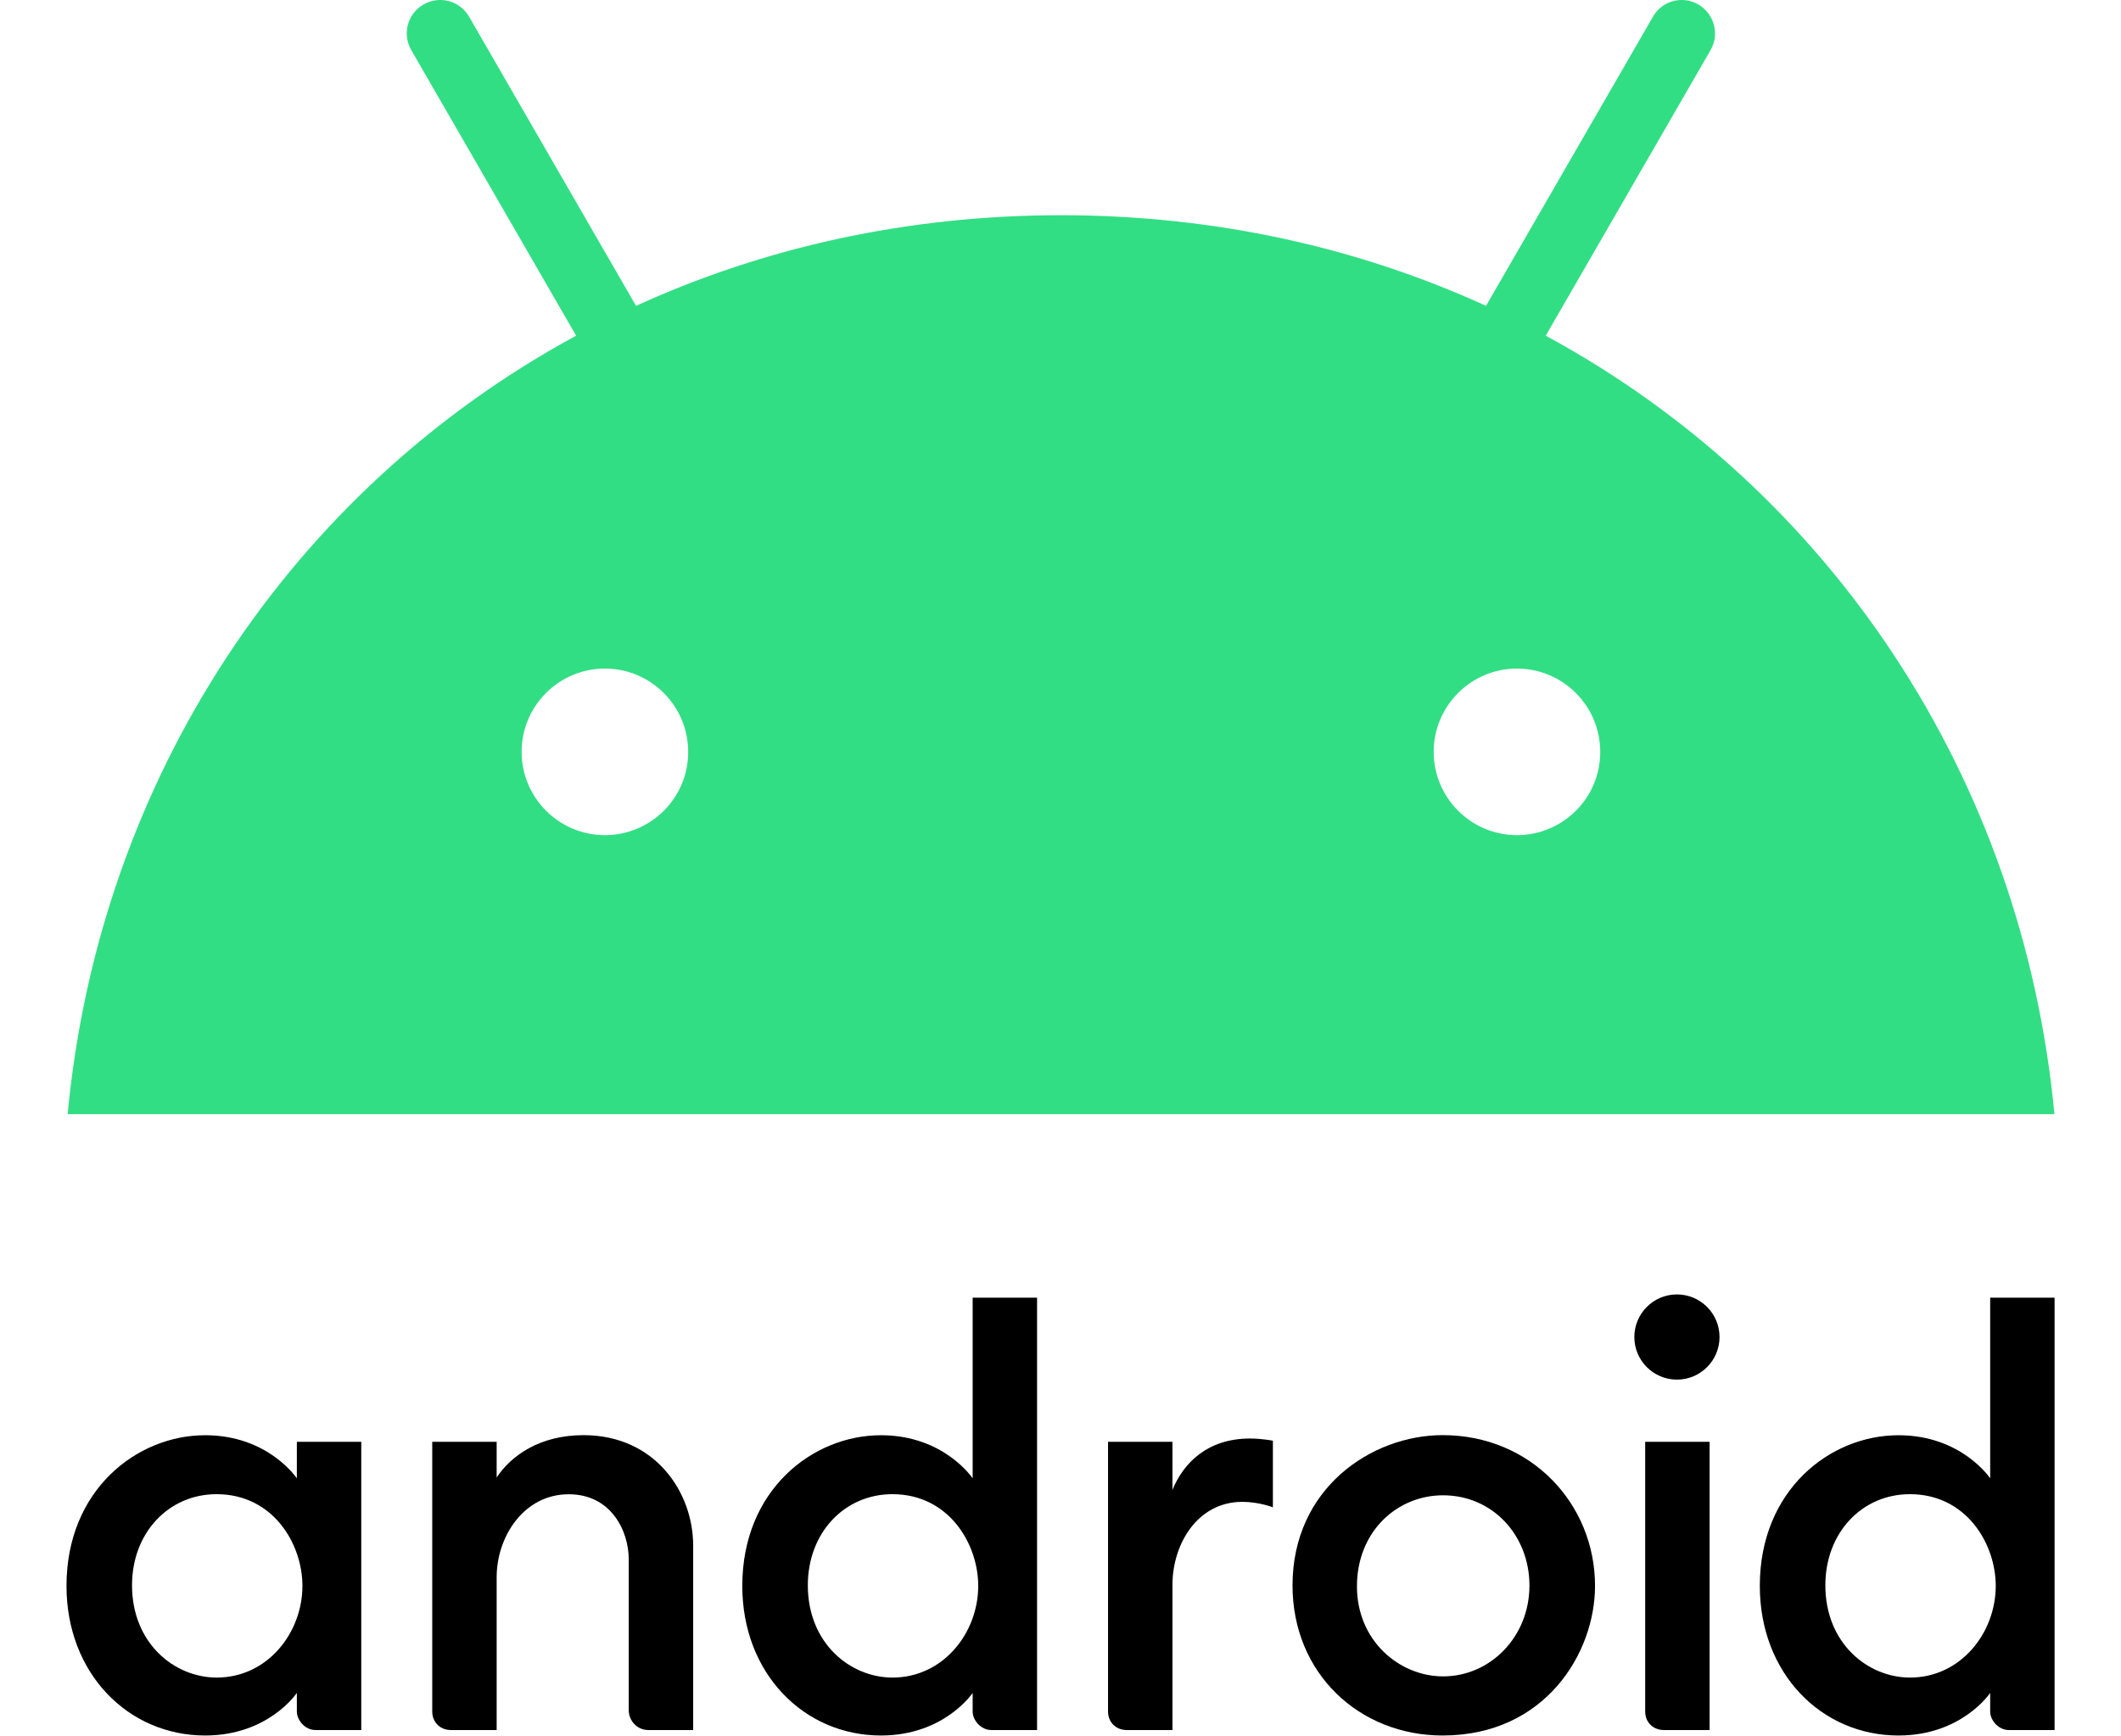
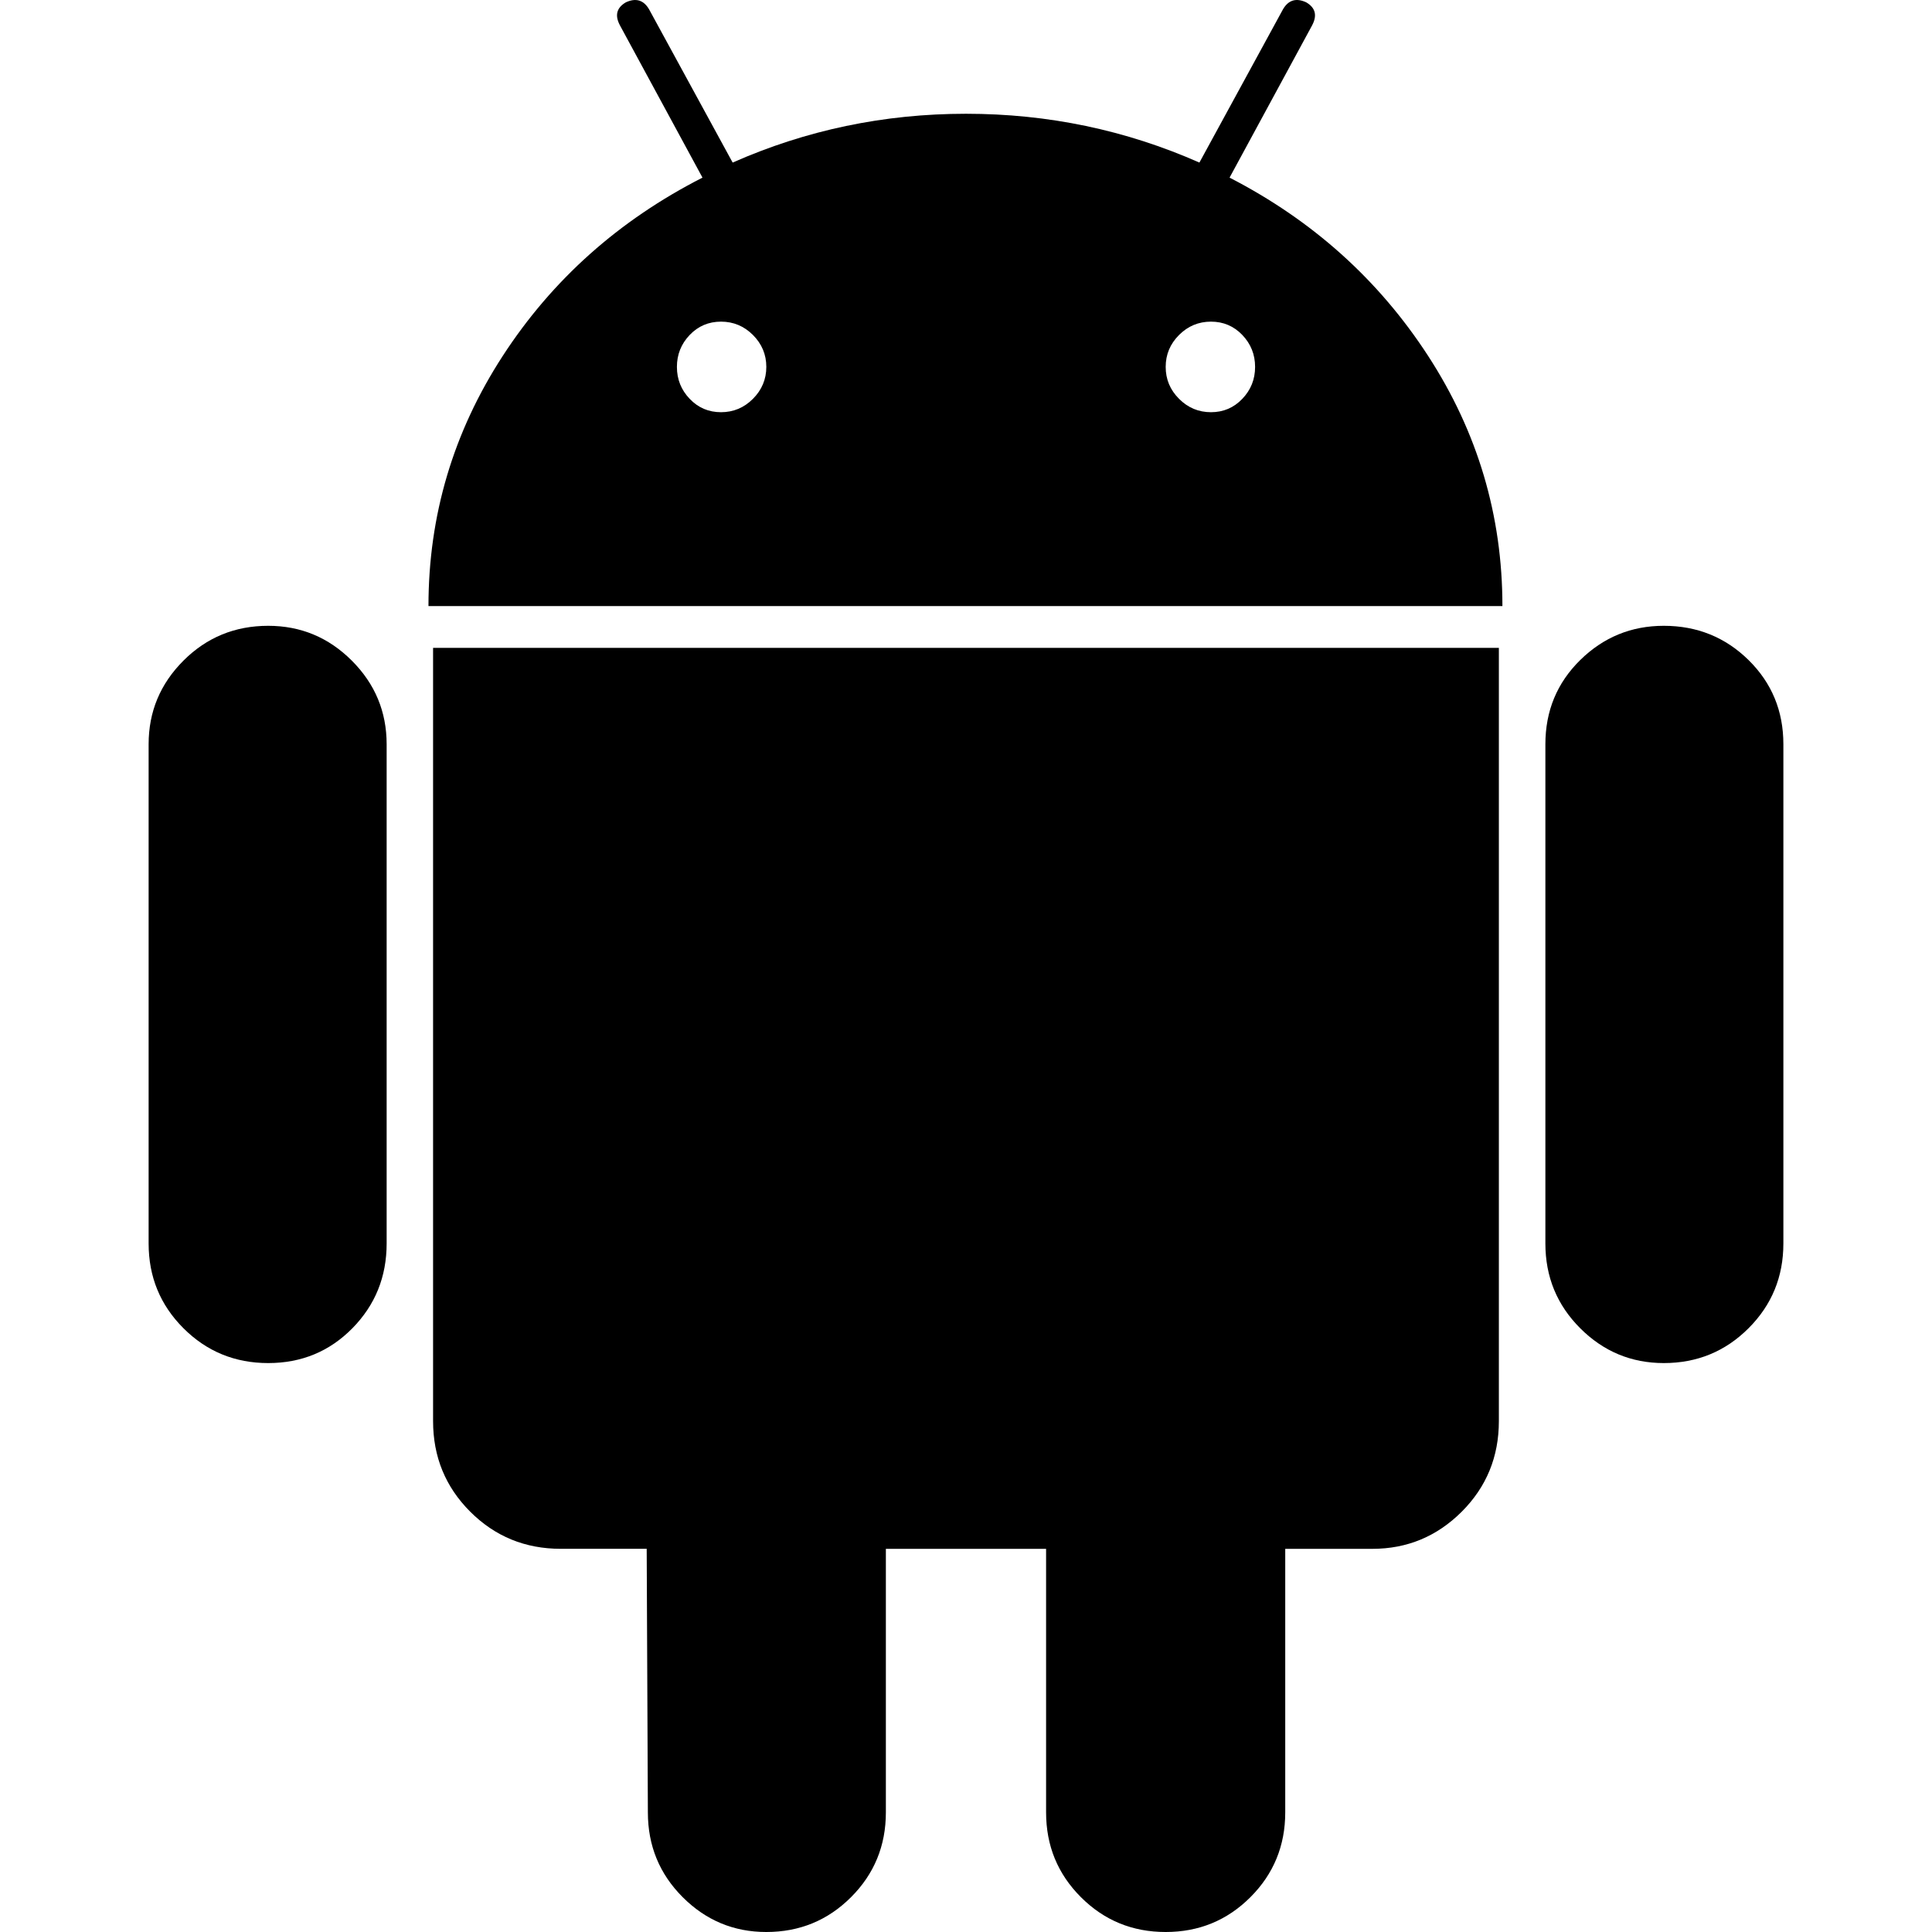
- <svg xmlns="http://www.w3.org/2000/svg" height="90" viewBox="0,0,264.583,230.948" width="110">
-   <g transform="translate(-66.97 -261.92)">
-     <g transform="matrix(1.32125 0 0 1.32125 480.53 -75.04)">
-       <path d="m-299.036 399.581c-6.886 0-13.966 5.518-13.966 15.176 0 8.829 6.225 15.066 13.966 15.066 6.39 0 9.237-4.289 9.237-4.289v1.869c0 .884.835 1.869 1.869 1.869h4.619v-29.032h-6.488v3.684s-2.872-4.344-9.237-4.344zm1.156 5.936c5.668 0 8.642 4.985 8.642 9.237 0 4.736-3.53 9.234-8.63 9.234-4.263 0-8.533-3.452-8.533-9.296 0-5.275 3.675-9.175 8.521-9.175z" />
-       <path d="m-274.293 429.272c-.997 0-1.869-.715-1.869-1.869v-27.162h6.488v3.593c1.47-2.21 4.343-4.261 8.751-4.261 7.206 0 11.043 5.744 11.043 11.116v18.585h-4.509c-1.182 0-1.979-.99-1.979-1.979v-15.176c0-2.977-1.824-6.593-6.043-6.593-4.552 0-7.263 4.302-7.263 8.353v15.396z" />
-       <path d="m-230.966 399.581c-6.886 0-13.966 5.518-13.966 15.176 0 8.829 6.225 15.066 13.966 15.066 6.39 0 9.237-4.289 9.237-4.289v1.869c0 .884.835 1.869 1.869 1.869h4.619v-43.547h-6.488v18.2s-2.872-4.344-9.237-4.344zm1.156 5.936c5.668 0 8.642 4.985 8.642 9.237 0 4.736-3.53 9.234-8.63 9.234-4.263 0-8.533-3.452-8.533-9.296 0-5.275 3.675-9.175 8.521-9.175z" />
-       <path d="m-206.223 429.272c-.997 0-1.869-.715-1.869-1.869v-27.162h6.488v4.839c1.117-2.711 3.527-5.168 7.808-5.168 1.193 0 2.309.22 2.309.22v6.708s-1.393-.55-3.079-.55c-4.552 0-7.038 4.302-7.038 8.353v14.63z" />
-       <path d="m-152.119 429.272c-.997 0-1.869-.715-1.869-1.869v-27.162h6.488v29.032z" />
-       <path d="m-128.476 399.581c-6.886 0-13.966 5.518-13.966 15.176 0 8.829 6.225 15.066 13.966 15.066 6.39 0 9.237-4.289 9.237-4.289v1.869c0 .884.835 1.869 1.869 1.869h4.619v-43.547h-6.488v18.2s-2.872-4.344-9.237-4.344zm1.156 5.936c5.668 0 8.642 4.985 8.642 9.237 0 4.736-3.53 9.234-8.63 9.234-4.263 0-8.533-3.452-8.533-9.296 0-5.275 3.675-9.175 8.521-9.175z" />
-       <circle cx="-150.79" cy="389.69" r="4.29" />
-       <path d="m-174.376 399.571c-7.211 0-15.134 5.383-15.134 15.134 0 8.886 6.748 15.118 15.118 15.118 10.315 0 15.352-8.292 15.352-15.062 0-8.307-6.486-15.19-15.336-15.19zm.024 6.059c4.987 0 8.706 4.019 8.706 9.093 0 5.162-3.949 9.145-8.692 9.145-4.403 0-8.683-3.583-8.683-9.058 0-5.566 4.071-9.18 8.668-9.18z" />
+ <svg xmlns="http://www.w3.org/2000/svg" version="1.1" id="Capa_1" x="0px" y="0px" width="90px" height="90px" viewBox="0 0 553.048 553.048" style="enable-background:new 0 0 553.048 553.048;" xml:space="preserve">
+   <g>
+     <g>
+       <path d="M76.774,179.141c-9.529,0-17.614,3.323-24.26,9.969c-6.646,6.646-9.97,14.621-9.97,23.929v142.914    c0,9.541,3.323,17.619,9.97,24.266c6.646,6.646,14.731,9.97,24.26,9.97c9.522,0,17.558-3.323,24.101-9.97    c6.53-6.646,9.804-14.725,9.804-24.266V213.039c0-9.309-3.323-17.283-9.97-23.929C94.062,182.464,86.082,179.141,76.774,179.141z" />
+       <path d="M351.972,50.847L375.57,7.315c1.549-2.882,0.998-5.092-1.658-6.646c-2.883-1.34-5.098-0.661-6.646,1.989l-23.928,43.88    c-21.055-9.309-43.324-13.972-66.807-13.972c-23.488,0-45.759,4.664-66.806,13.972l-23.929-43.88    c-1.555-2.65-3.77-3.323-6.646-1.989c-2.662,1.561-3.213,3.764-1.658,6.646l23.599,43.532    c-23.929,12.203-42.987,29.198-57.167,51.022c-14.18,21.836-21.273,45.698-21.273,71.628h307.426    c0-25.924-7.094-49.787-21.273-71.628C394.623,80.045,375.675,63.05,351.972,50.847z M215.539,114.165    c-2.552,2.558-5.6,3.831-9.143,3.831c-3.55,0-6.536-1.273-8.972-3.831c-2.436-2.546-3.654-5.582-3.654-9.137    c0-3.543,1.218-6.585,3.654-9.137c2.436-2.546,5.429-3.819,8.972-3.819s6.591,1.273,9.143,3.819    c2.546,2.558,3.825,5.594,3.825,9.137C219.357,108.577,218.079,111.619,215.539,114.165z M355.625,114.165    c-2.441,2.558-5.434,3.831-8.971,3.831c-3.551,0-6.598-1.273-9.145-3.831c-2.551-2.546-3.824-5.582-3.824-9.137    c0-3.543,1.273-6.585,3.824-9.137c2.547-2.546,5.594-3.819,9.145-3.819c3.543,0,6.529,1.273,8.971,3.819    c2.438,2.558,3.654,5.594,3.654,9.137C359.279,108.577,358.062,111.619,355.625,114.165z" />
+       <path d="M123.971,406.804c0,10.202,3.543,18.838,10.63,25.925c7.093,7.087,15.729,10.63,25.924,10.63h24.596l0.337,75.454    c0,9.528,3.323,17.619,9.969,24.266s14.627,9.97,23.929,9.97c9.523,0,17.613-3.323,24.26-9.97s9.97-14.737,9.97-24.266v-75.447    h45.864v75.447c0,9.528,3.322,17.619,9.969,24.266s14.73,9.97,24.26,9.97c9.523,0,17.613-3.323,24.26-9.97    s9.969-14.737,9.969-24.266v-75.447h24.928c9.969,0,18.494-3.544,25.594-10.631c7.086-7.087,10.631-15.723,10.631-25.924V185.45    H123.971V406.804z" />
+       <path d="M476.275,179.141c-9.309,0-17.283,3.274-23.93,9.804c-6.646,6.542-9.969,14.578-9.969,24.094v142.914    c0,9.541,3.322,17.619,9.969,24.266s14.627,9.97,23.93,9.97c9.523,0,17.613-3.323,24.26-9.97s9.969-14.725,9.969-24.266V213.039    c0-9.517-3.322-17.552-9.969-24.094C493.888,182.415,485.798,179.141,476.275,179.141z" />
    </g>
-     <path d="m263.837 306.59 21.933-37.994c1.238-2.13.489-4.836-1.612-6.073-2.101-1.238-4.836-.518-6.045 1.612l-22.221 38.484c-16.954-7.743-36.037-12.06-56.56-12.06-20.523 0-39.606 4.318-56.56 12.06l-22.221-38.484c-1.238-2.13-3.943-2.85-6.073-1.612-2.13 1.238-2.85 3.943-1.612 6.073l21.933 37.994c-37.822 20.494-63.439 58.776-67.67 103.592h264.407c-4.231-44.816-29.849-83.098-67.699-103.592zm-125.209 66.461c-6.131 0-11.082-4.98-11.082-11.082 0-6.131 4.98-11.082 11.082-11.082 6.131 0 11.082 4.98 11.082 11.082.029 6.102-4.951 11.082-11.082 11.082zm121.381 0c-6.131 0-11.082-4.98-11.082-11.082 0-6.131 4.98-11.082 11.082-11.082 6.131 0 11.082 4.98 11.082 11.082.029 6.102-4.951 11.082-11.082 11.082z" fill="#32de84" stroke-width=".288" />
  </g>
</svg>
